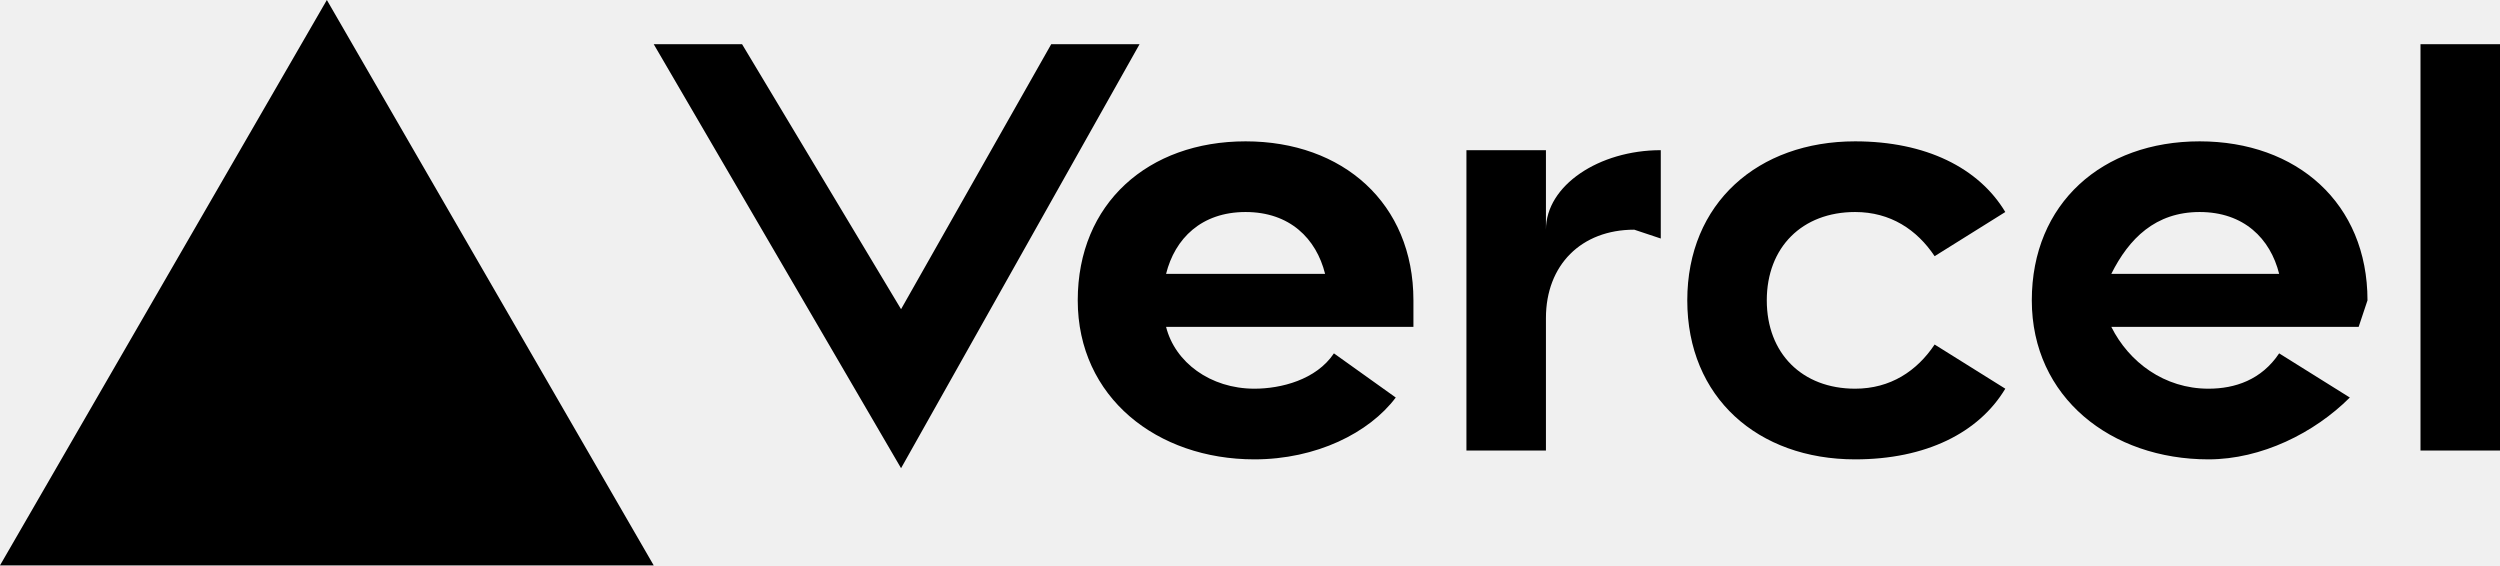
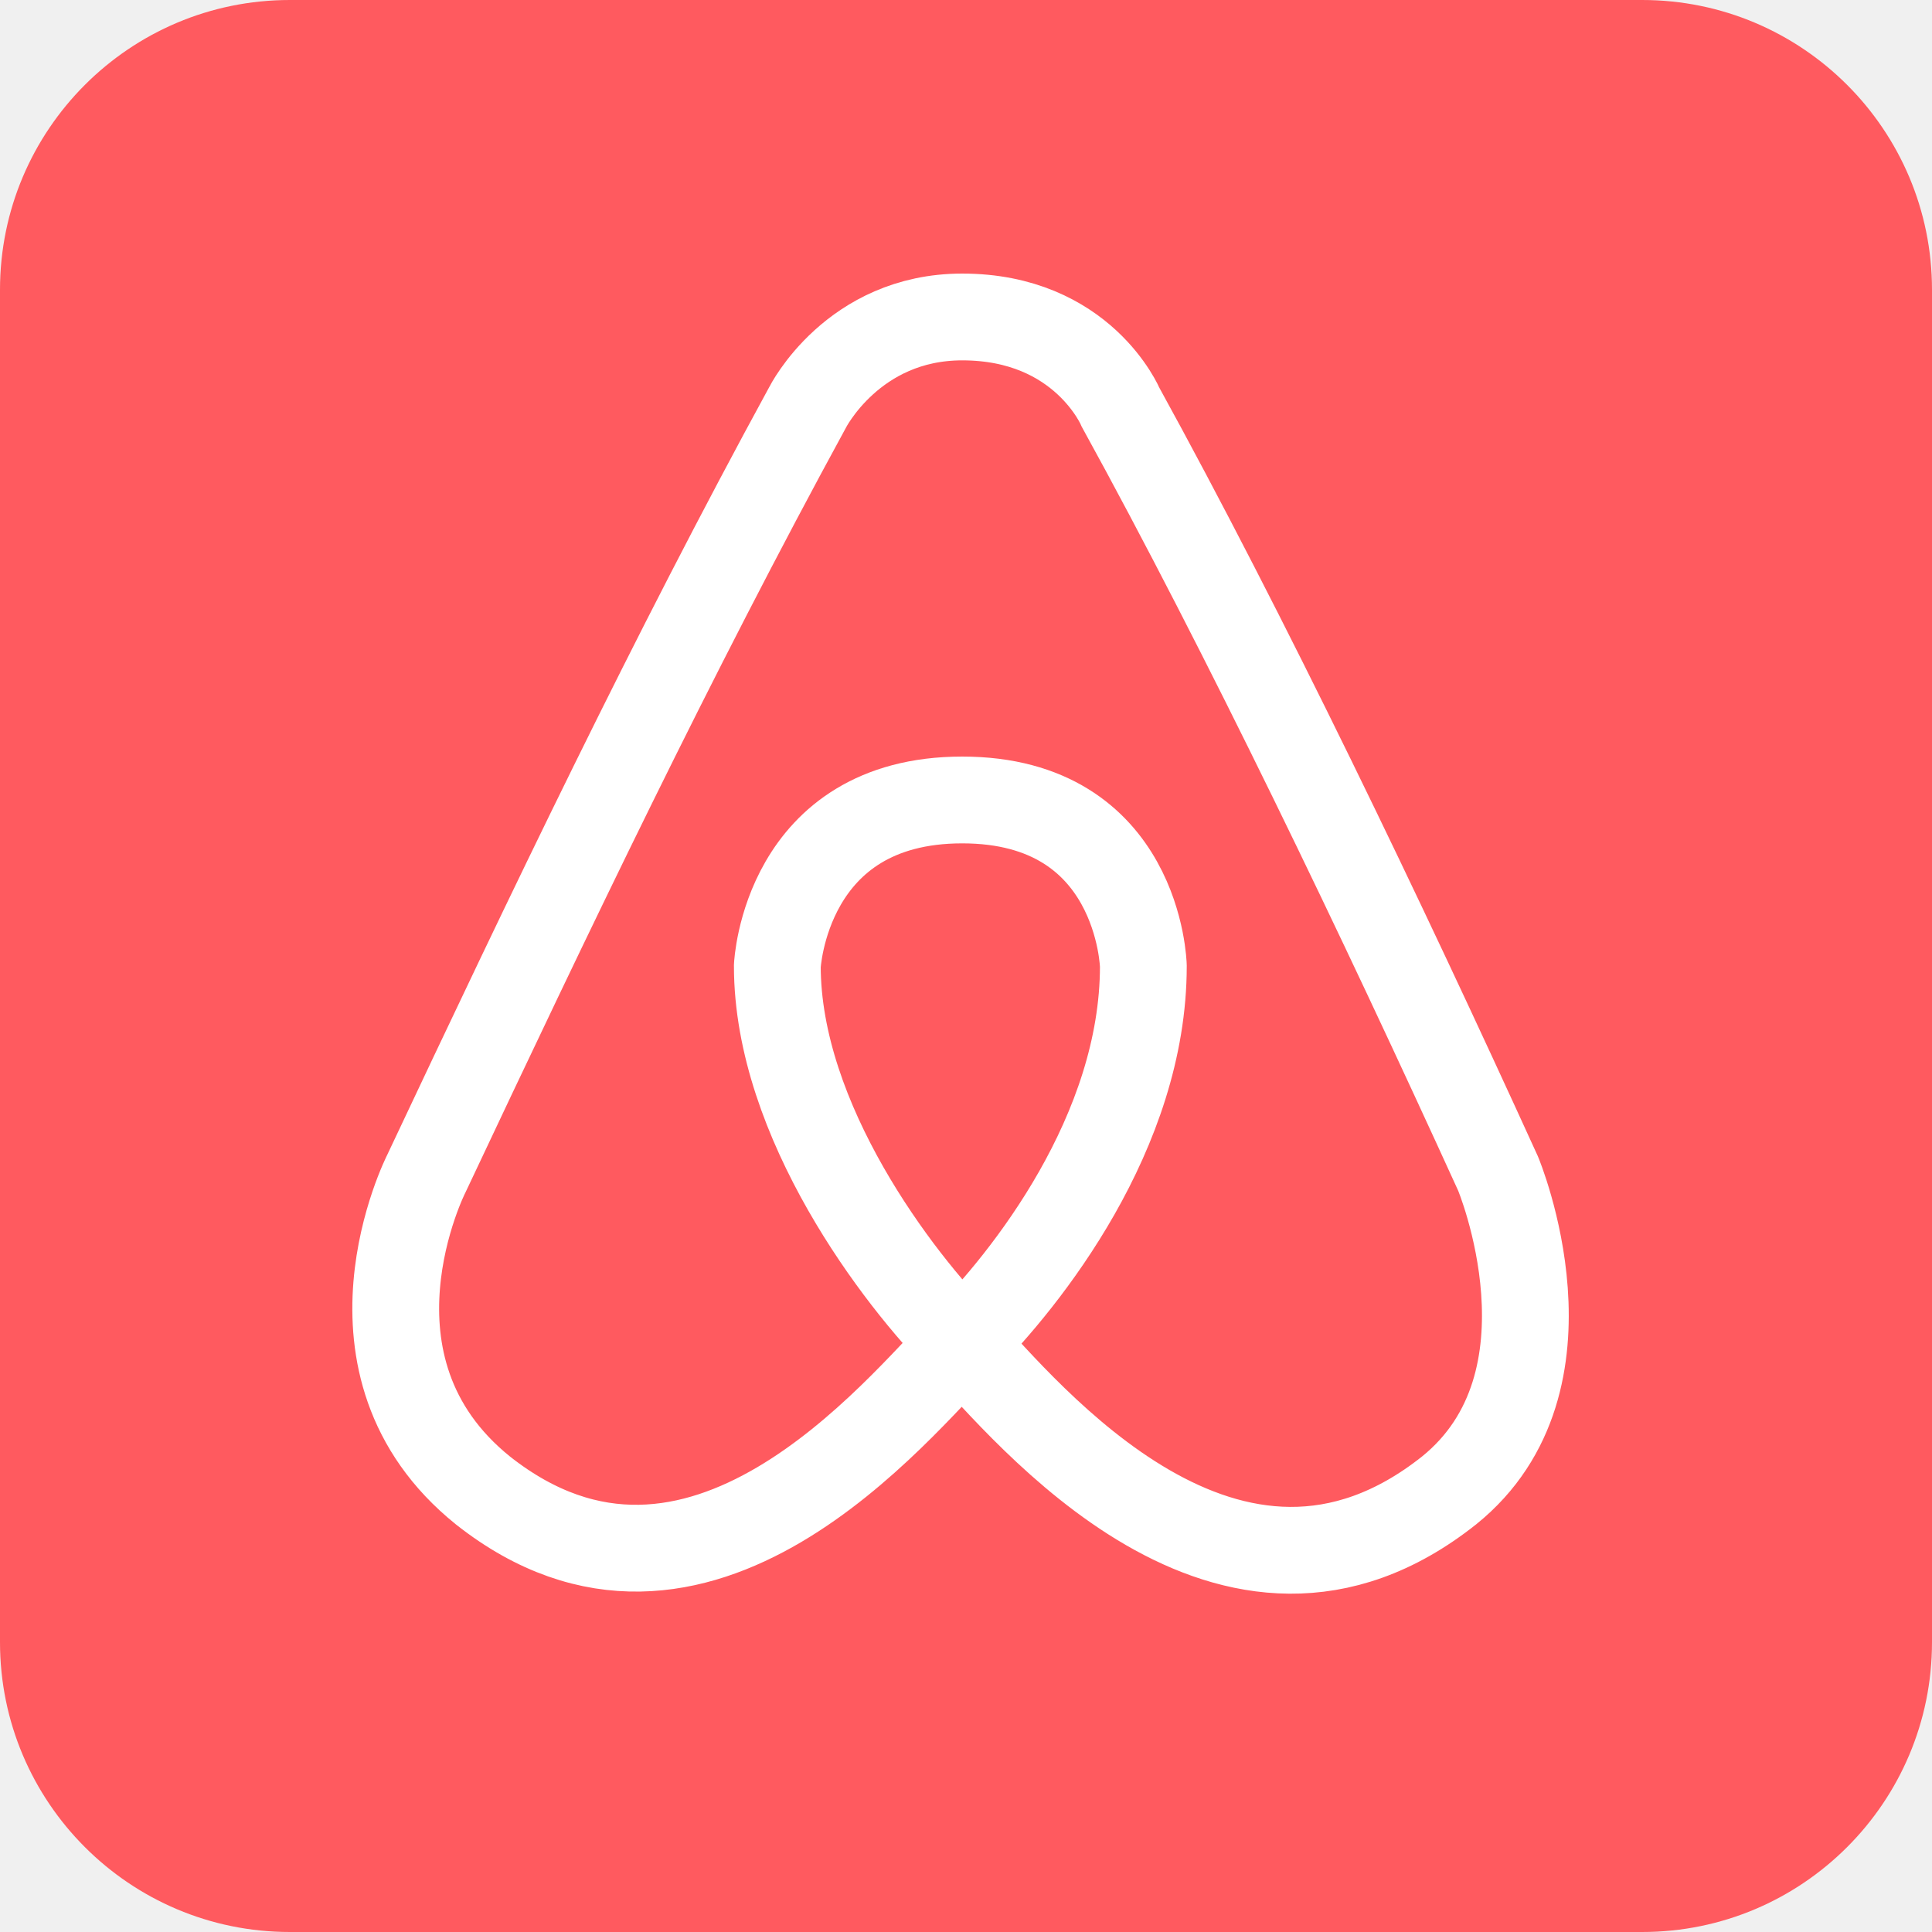
- <svg xmlns="http://www.w3.org/2000/svg" fill="none" viewBox="0 0 283 64">
-   <path fill="black" d="M141 16c-11 0-19 7-19 18s9 18 20 18c7 0 13-3 16-7l-7-5c-2 3-6 4-9 4-5 0-9-3-10-7h28v-3c0-11-8-18-19-18zm-9 15c1-4 4-7 9-7s8 3 9 7h-18zm117-15c-11 0-19 7-19 18s9 18 20 18c6 0 12-3 16-7l-8-5c-2 3-5 4-8 4-5 0-9-3-11-7h28l1-3c0-11-8-18-19-18zm-10 15c2-4 5-7 10-7s8 3 9 7h-19zm-39 3c0 6 4 10 10 10 4 0 7-2 9-5l8 5c-3 5-9 8-17 8-11 0-19-7-19-18s8-18 19-18c8 0 14 3 17 8l-8 5c-2-3-5-5-9-5-6 0-10 4-10 10zm83-29v46h-9V5h9zM37 0l37 64H0L37 0zm92 5-27 48L74 5h10l18 30 17-30h10zm59 12v10l-3-1c-6 0-10 4-10 10v15h-9V17h9v9c0-5 6-9 13-9z" />
+ <svg xmlns="http://www.w3.org/2000/svg" aria-label="Airbnb" role="img" viewBox="0 0 512 512">
+   <rect width="512" height="512" rx="15%" fill="#ff5a5f" />
+   <path fill="none" stroke="#ffffff" stroke-width="23" d="M255 84c-29 0-41 24-41 24-36 66-68 133-101 203 0 0-26 51 15 84 57 45 110-22 127-39s48-56 48-100c0 0-1-44-48-44s-49 44-49 44c0 41 32 83 49 100 17 18 71 85 129 39 36-29 13-84 13-84-31-68-67-143-100-203 0 0-10-24-42-24z" />
</svg>
